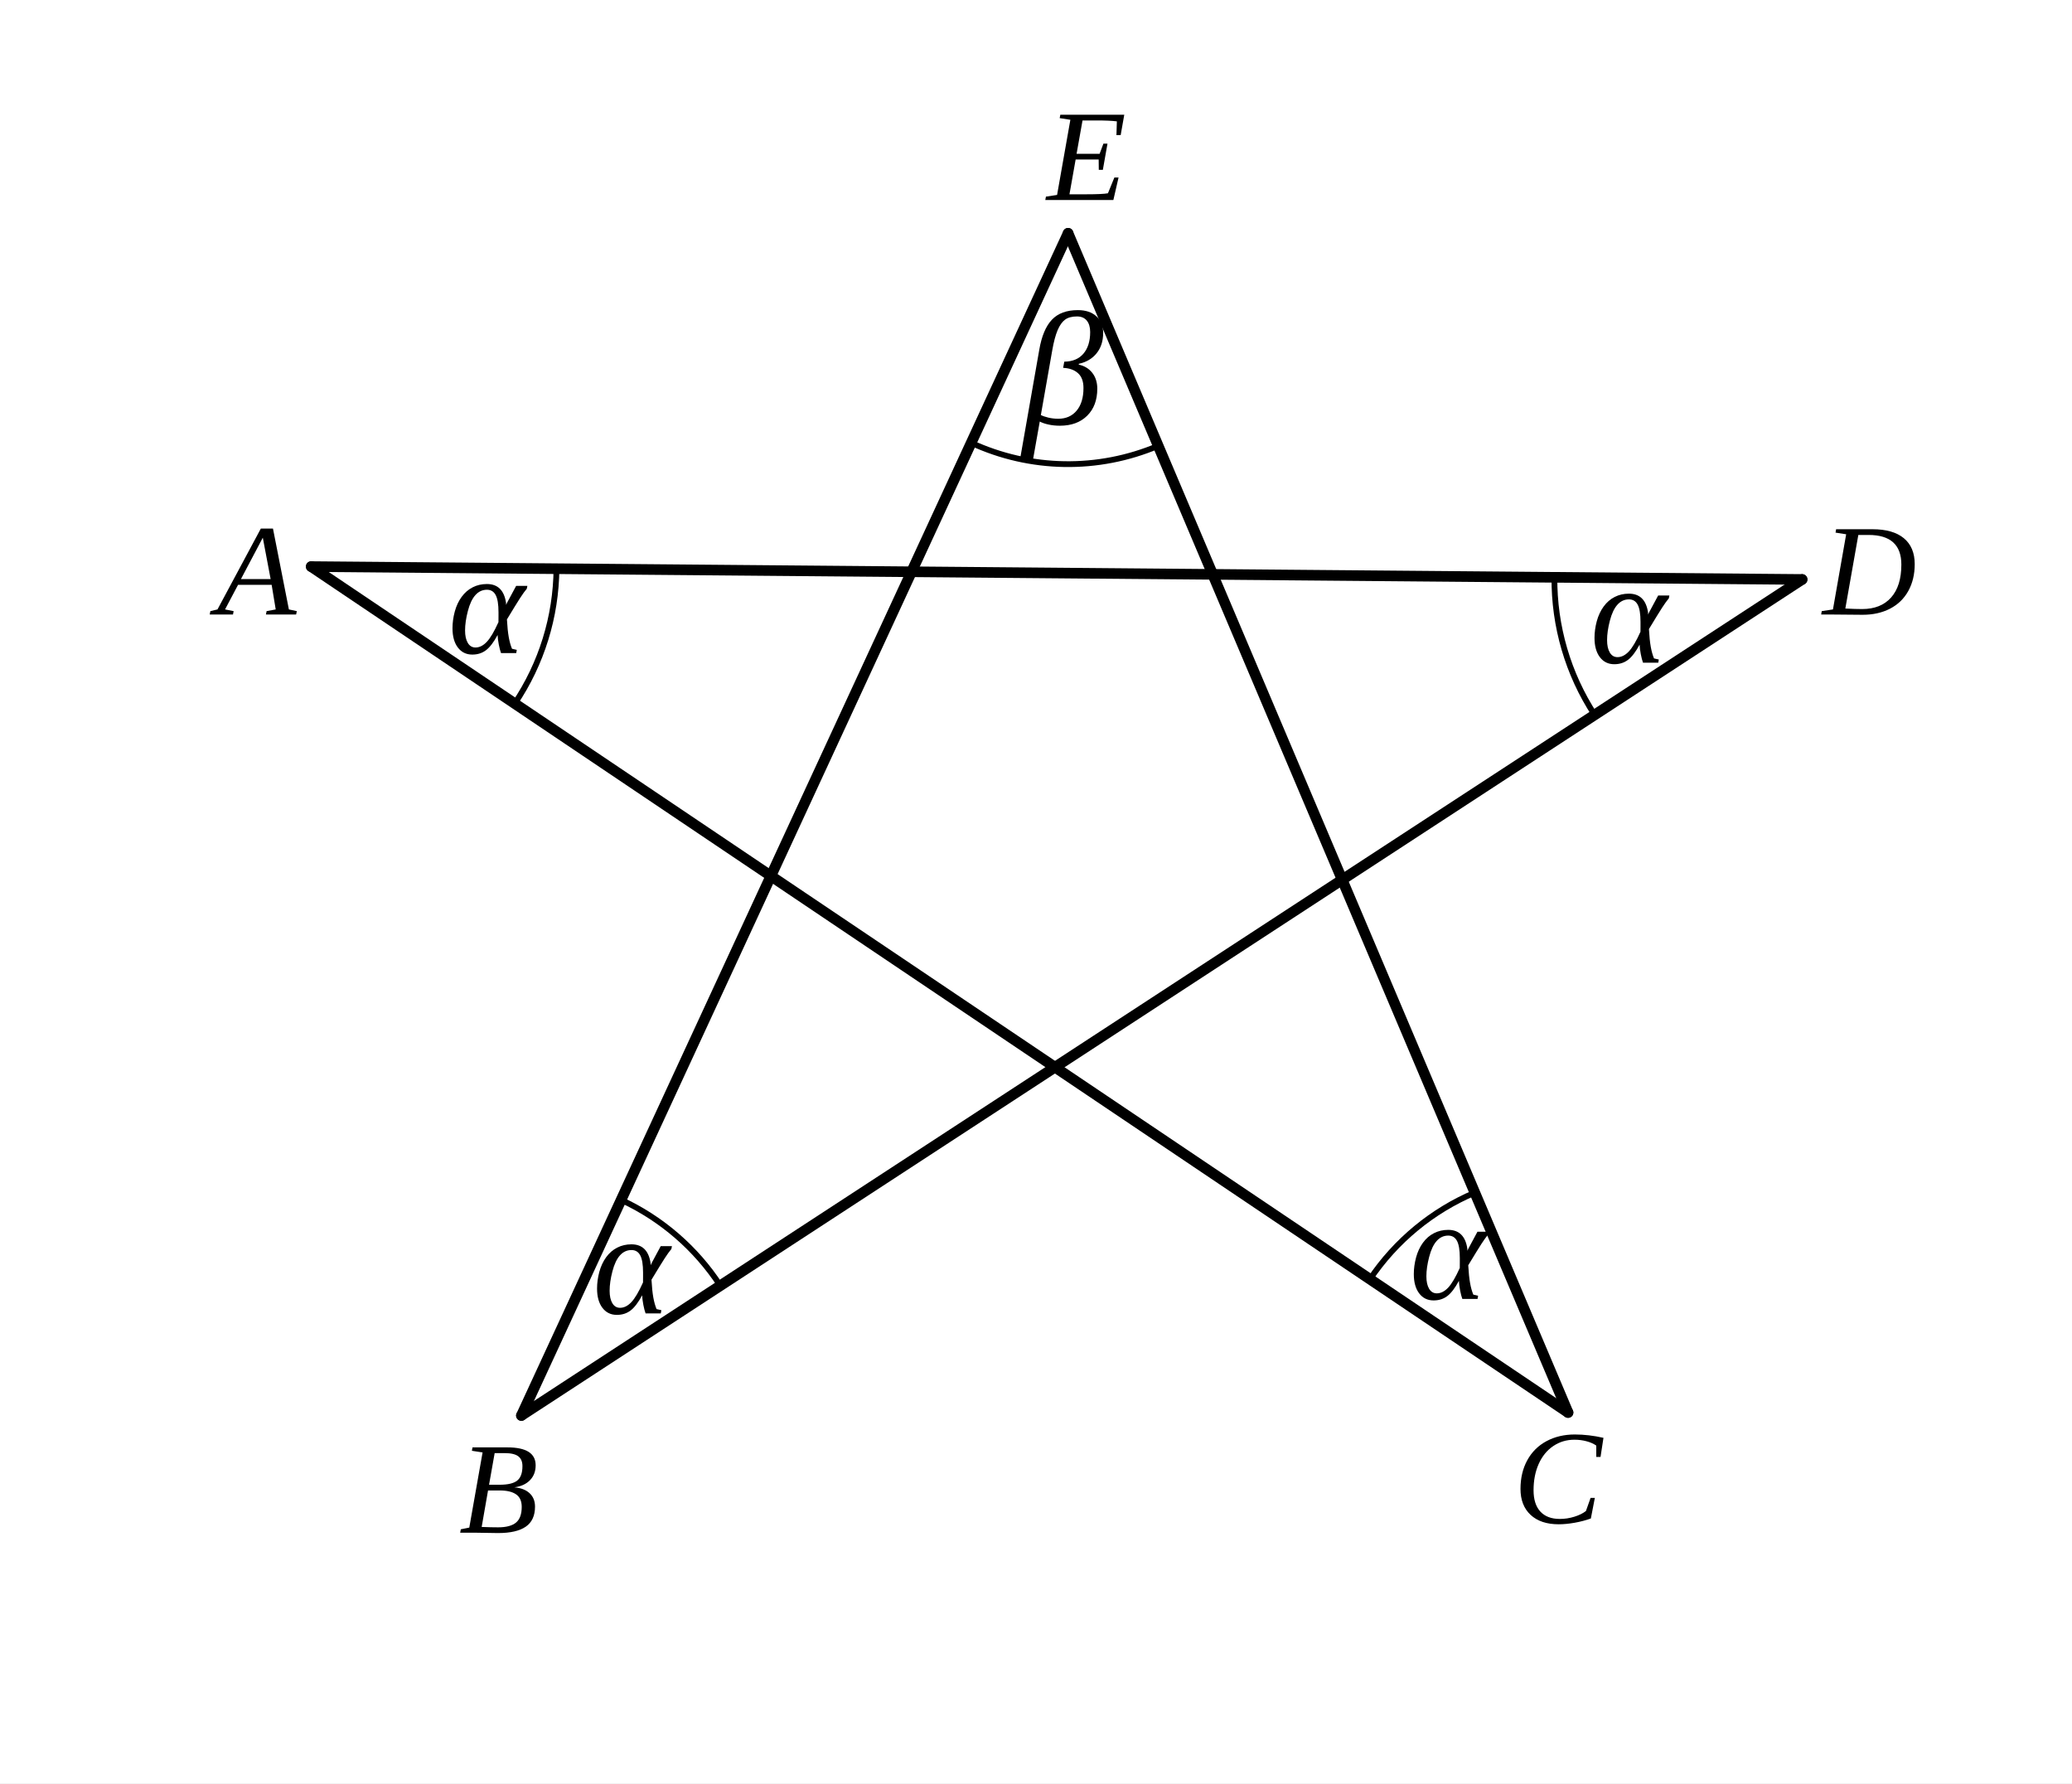
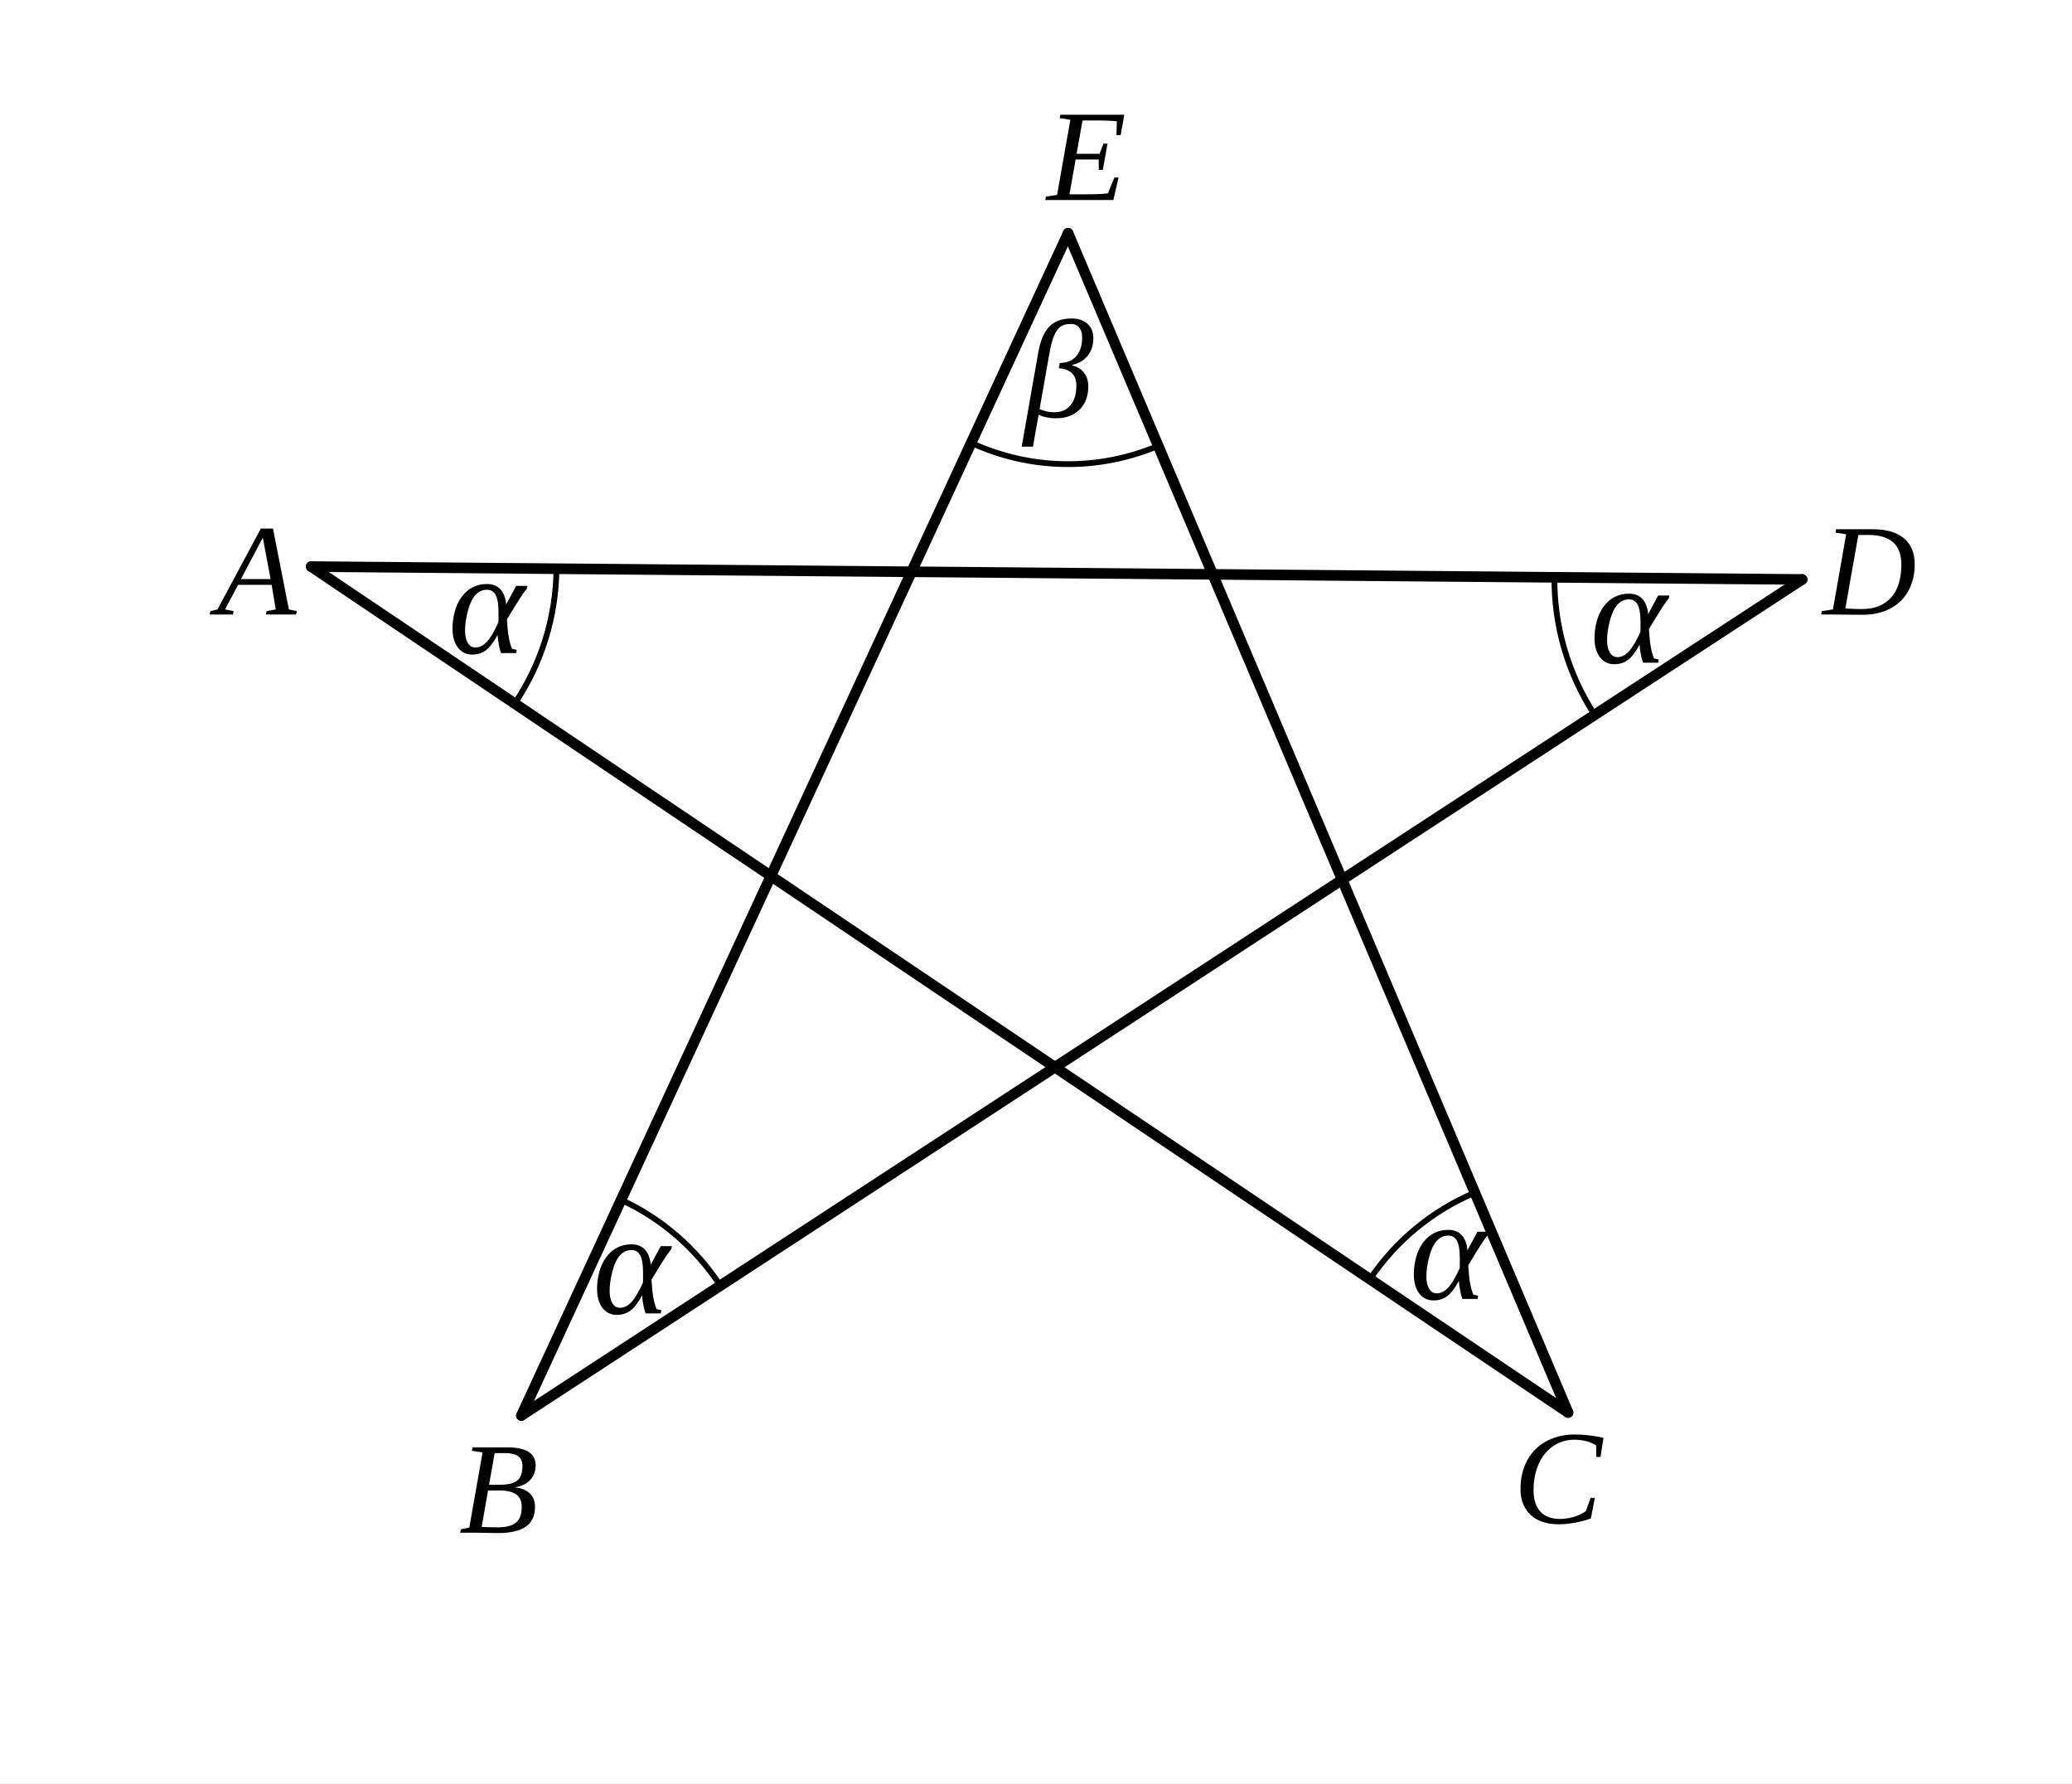
<svg xmlns="http://www.w3.org/2000/svg" width="860" height="740" viewBox="0 0 860 740">
  <rect width="860" height="740" fill="#fff" />
  <g fill="none" stroke="#000" stroke-width="4.4" stroke-linecap="round">
    <line x1="129.17" y1="235.11" x2="747.98" y2="240.45" />
    <line x1="129.17" y1="235.11" x2="650.83" y2="586.14" />
    <line x1="747.98" y1="240.45" x2="216.41" y2="587.38" />
    <line x1="443.32" y1="96.80" x2="216.41" y2="587.38" />
    <line x1="443.32" y1="96.80" x2="650.83" y2="586.14" />
  </g>
  <g fill="none" stroke="#000" stroke-width="2.4">
    <path d="M 230.97 235.99 A 101.80 101.80 0 0 1 213.63 291.94" />
    <path d="M 661.89 296.64 A 102.80 102.80 0 0 1 645.18 239.56" />
    <path d="M 480.72 185.00 A 95.80 95.80 0 0 1 403.10 183.75" />
    <path d="M 257.80 497.89 A 98.60 98.60 0 0 1 298.98 533.49" />
    <path d="M 568.61 530.81 A 99.10 99.10 0 0 1 612.14 494.90" />
  </g>
  <text x="434.50" y="83.00" font-family="Times New Roman,serif" font-style="italic" font-size="54.04" fill="#000">E</text>
-   <text x="424.50" y="176.00" font-family="Times New Roman,serif" font-style="italic" font-size="67.20" fill="#000">β</text>
+   <text x="425.00" y="173.00" font-family="Times New Roman,serif" font-style="italic" font-size="58.00" fill="#000">β</text>
  <text x="90.00" y="255.00" font-family="Times New Roman,serif" font-style="italic" font-size="54.04" fill="#000">A</text>
  <text x="756.50" y="255.00" font-family="Times New Roman,serif" font-style="italic" font-size="54.04" fill="#000">D</text>
  <text x="186.00" y="271.00" font-family="Times New Roman,serif" font-style="italic" font-size="60.75" fill="#000">α</text>
  <text x="660.00" y="275.00" font-family="Times New Roman,serif" font-style="italic" font-size="60.75" fill="#000">α</text>
  <text x="585.00" y="539.00" font-family="Times New Roman,serif" font-style="italic" font-size="60.75" fill="#000">α</text>
  <text x="246.00" y="545.00" font-family="Times New Roman,serif" font-style="italic" font-size="60.75" fill="#000">α</text>
  <text x="628.00" y="632.00" font-family="Times New Roman,serif" font-style="italic" font-size="55.50" fill="#000">C</text>
  <text x="190.50" y="636.00" font-family="Times New Roman,serif" font-style="italic" font-size="54.04" fill="#000">B</text>
</svg>
